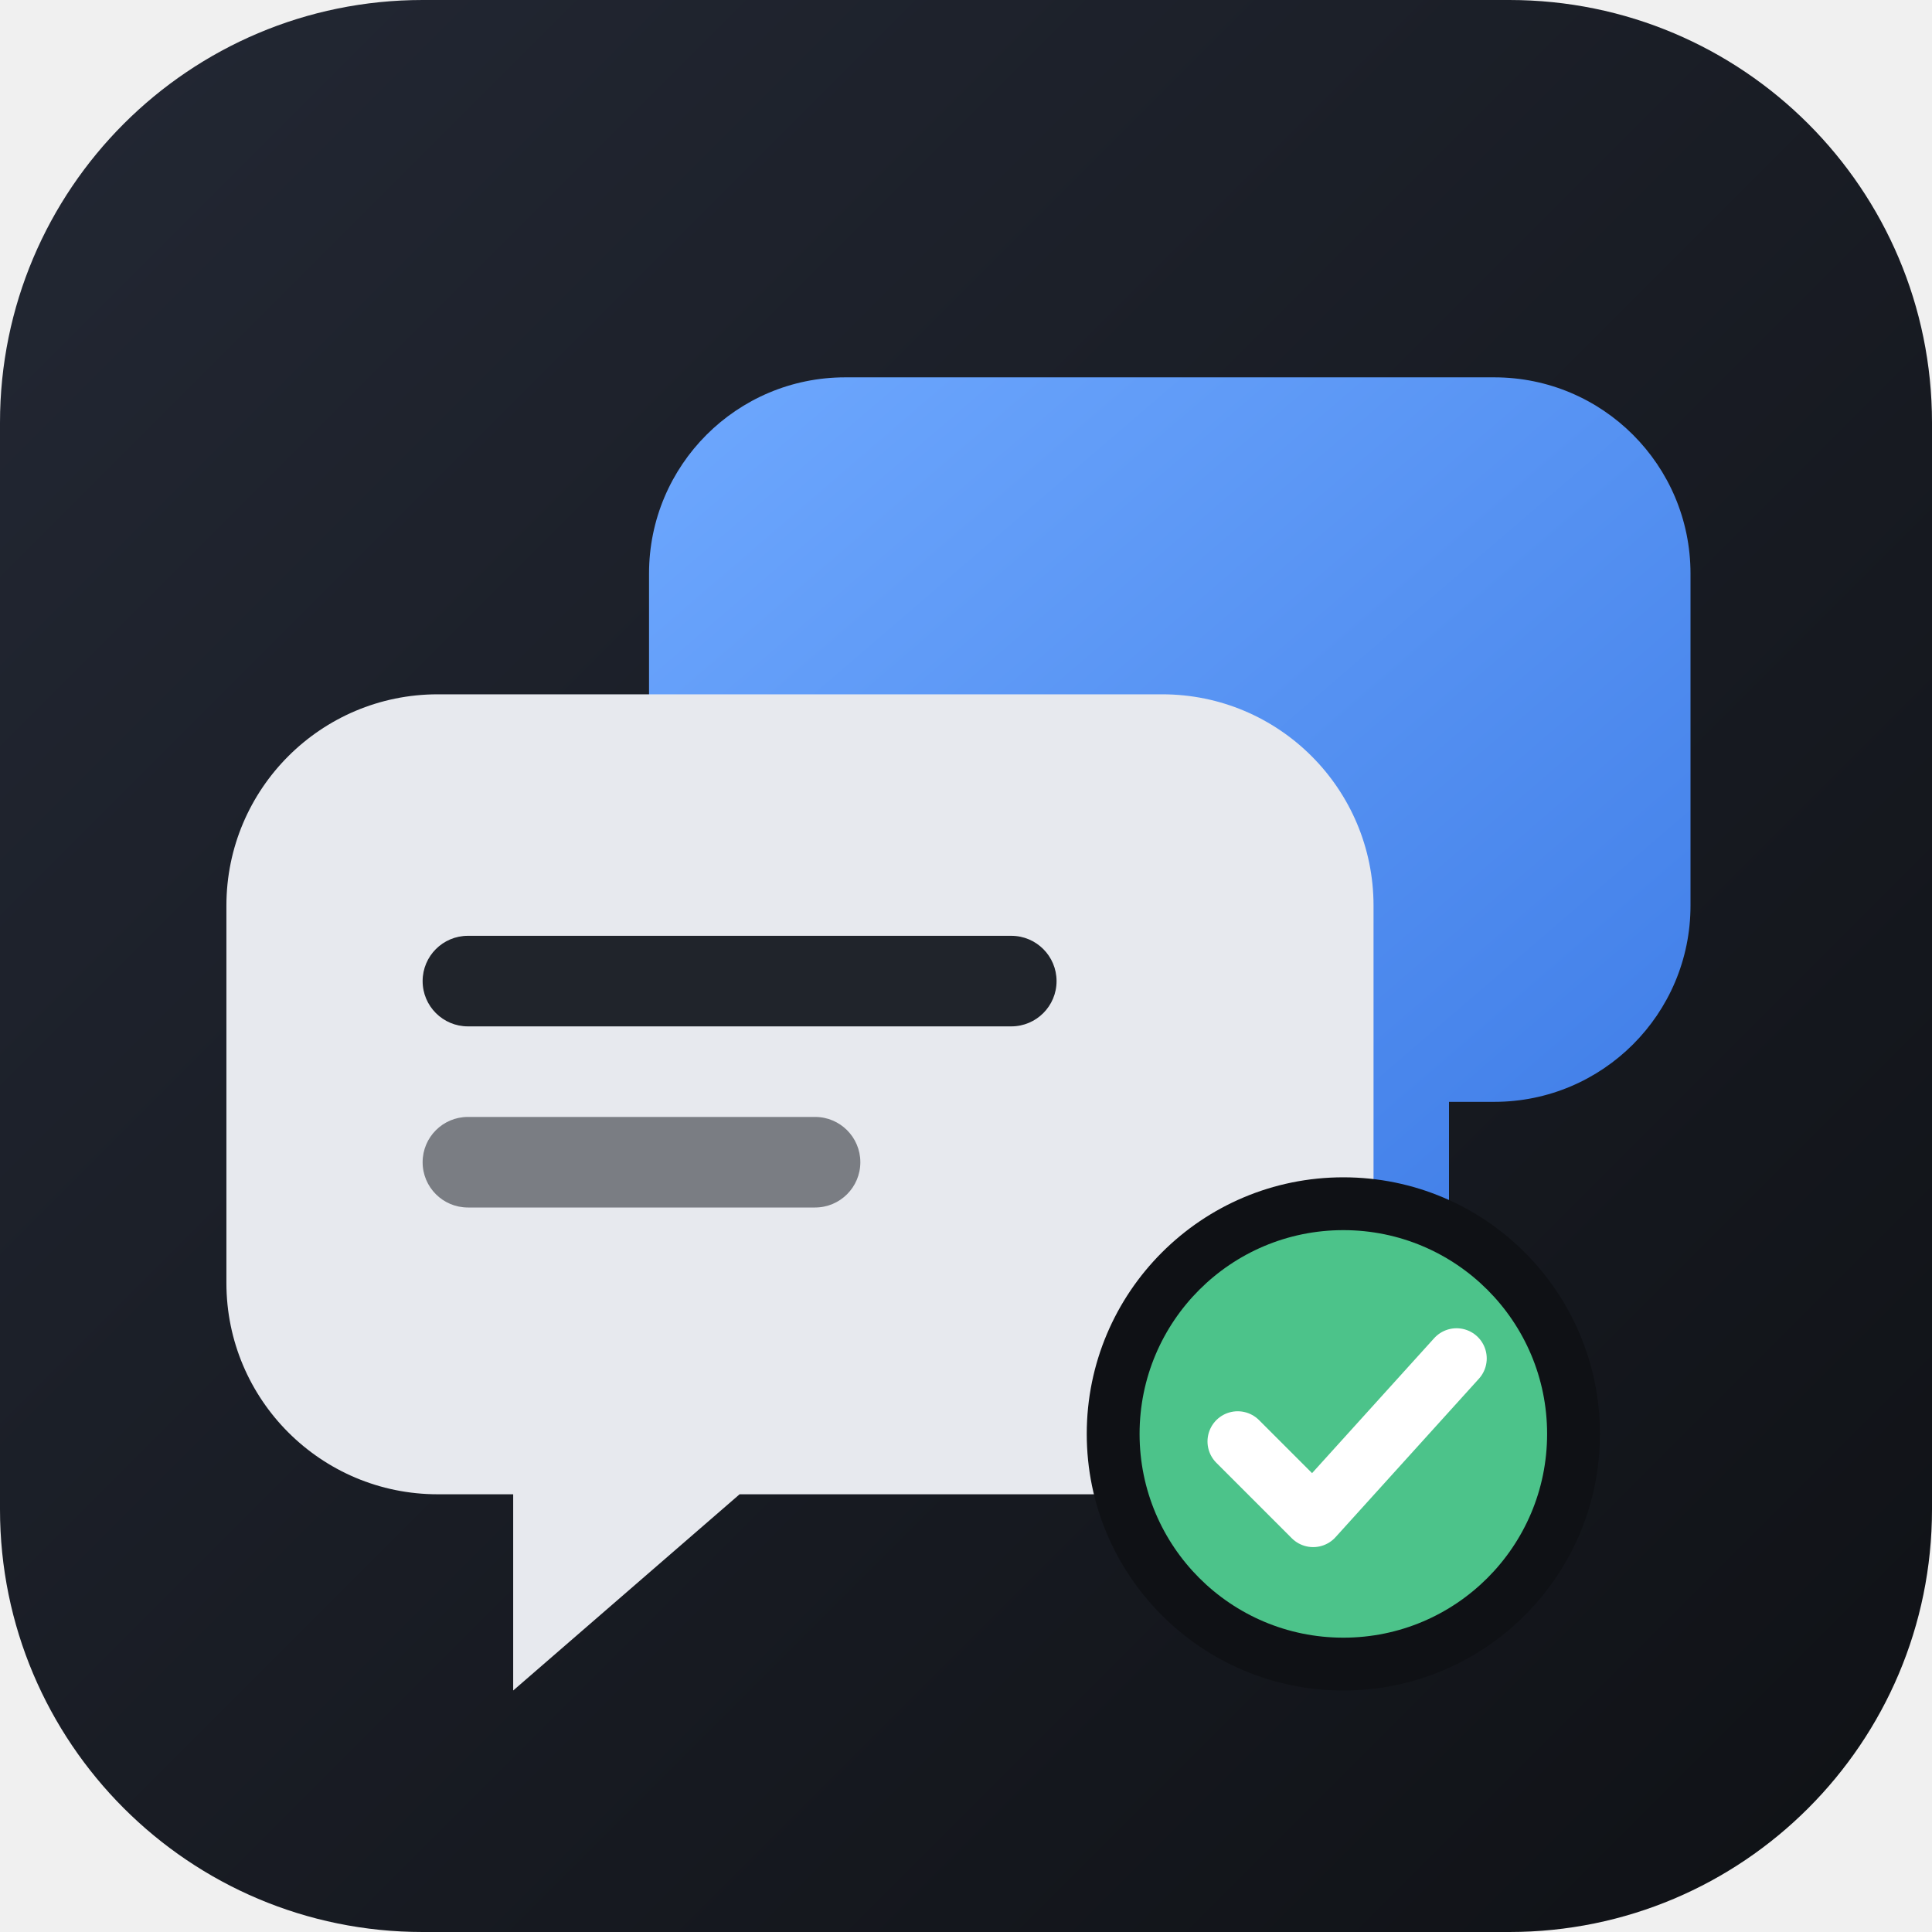
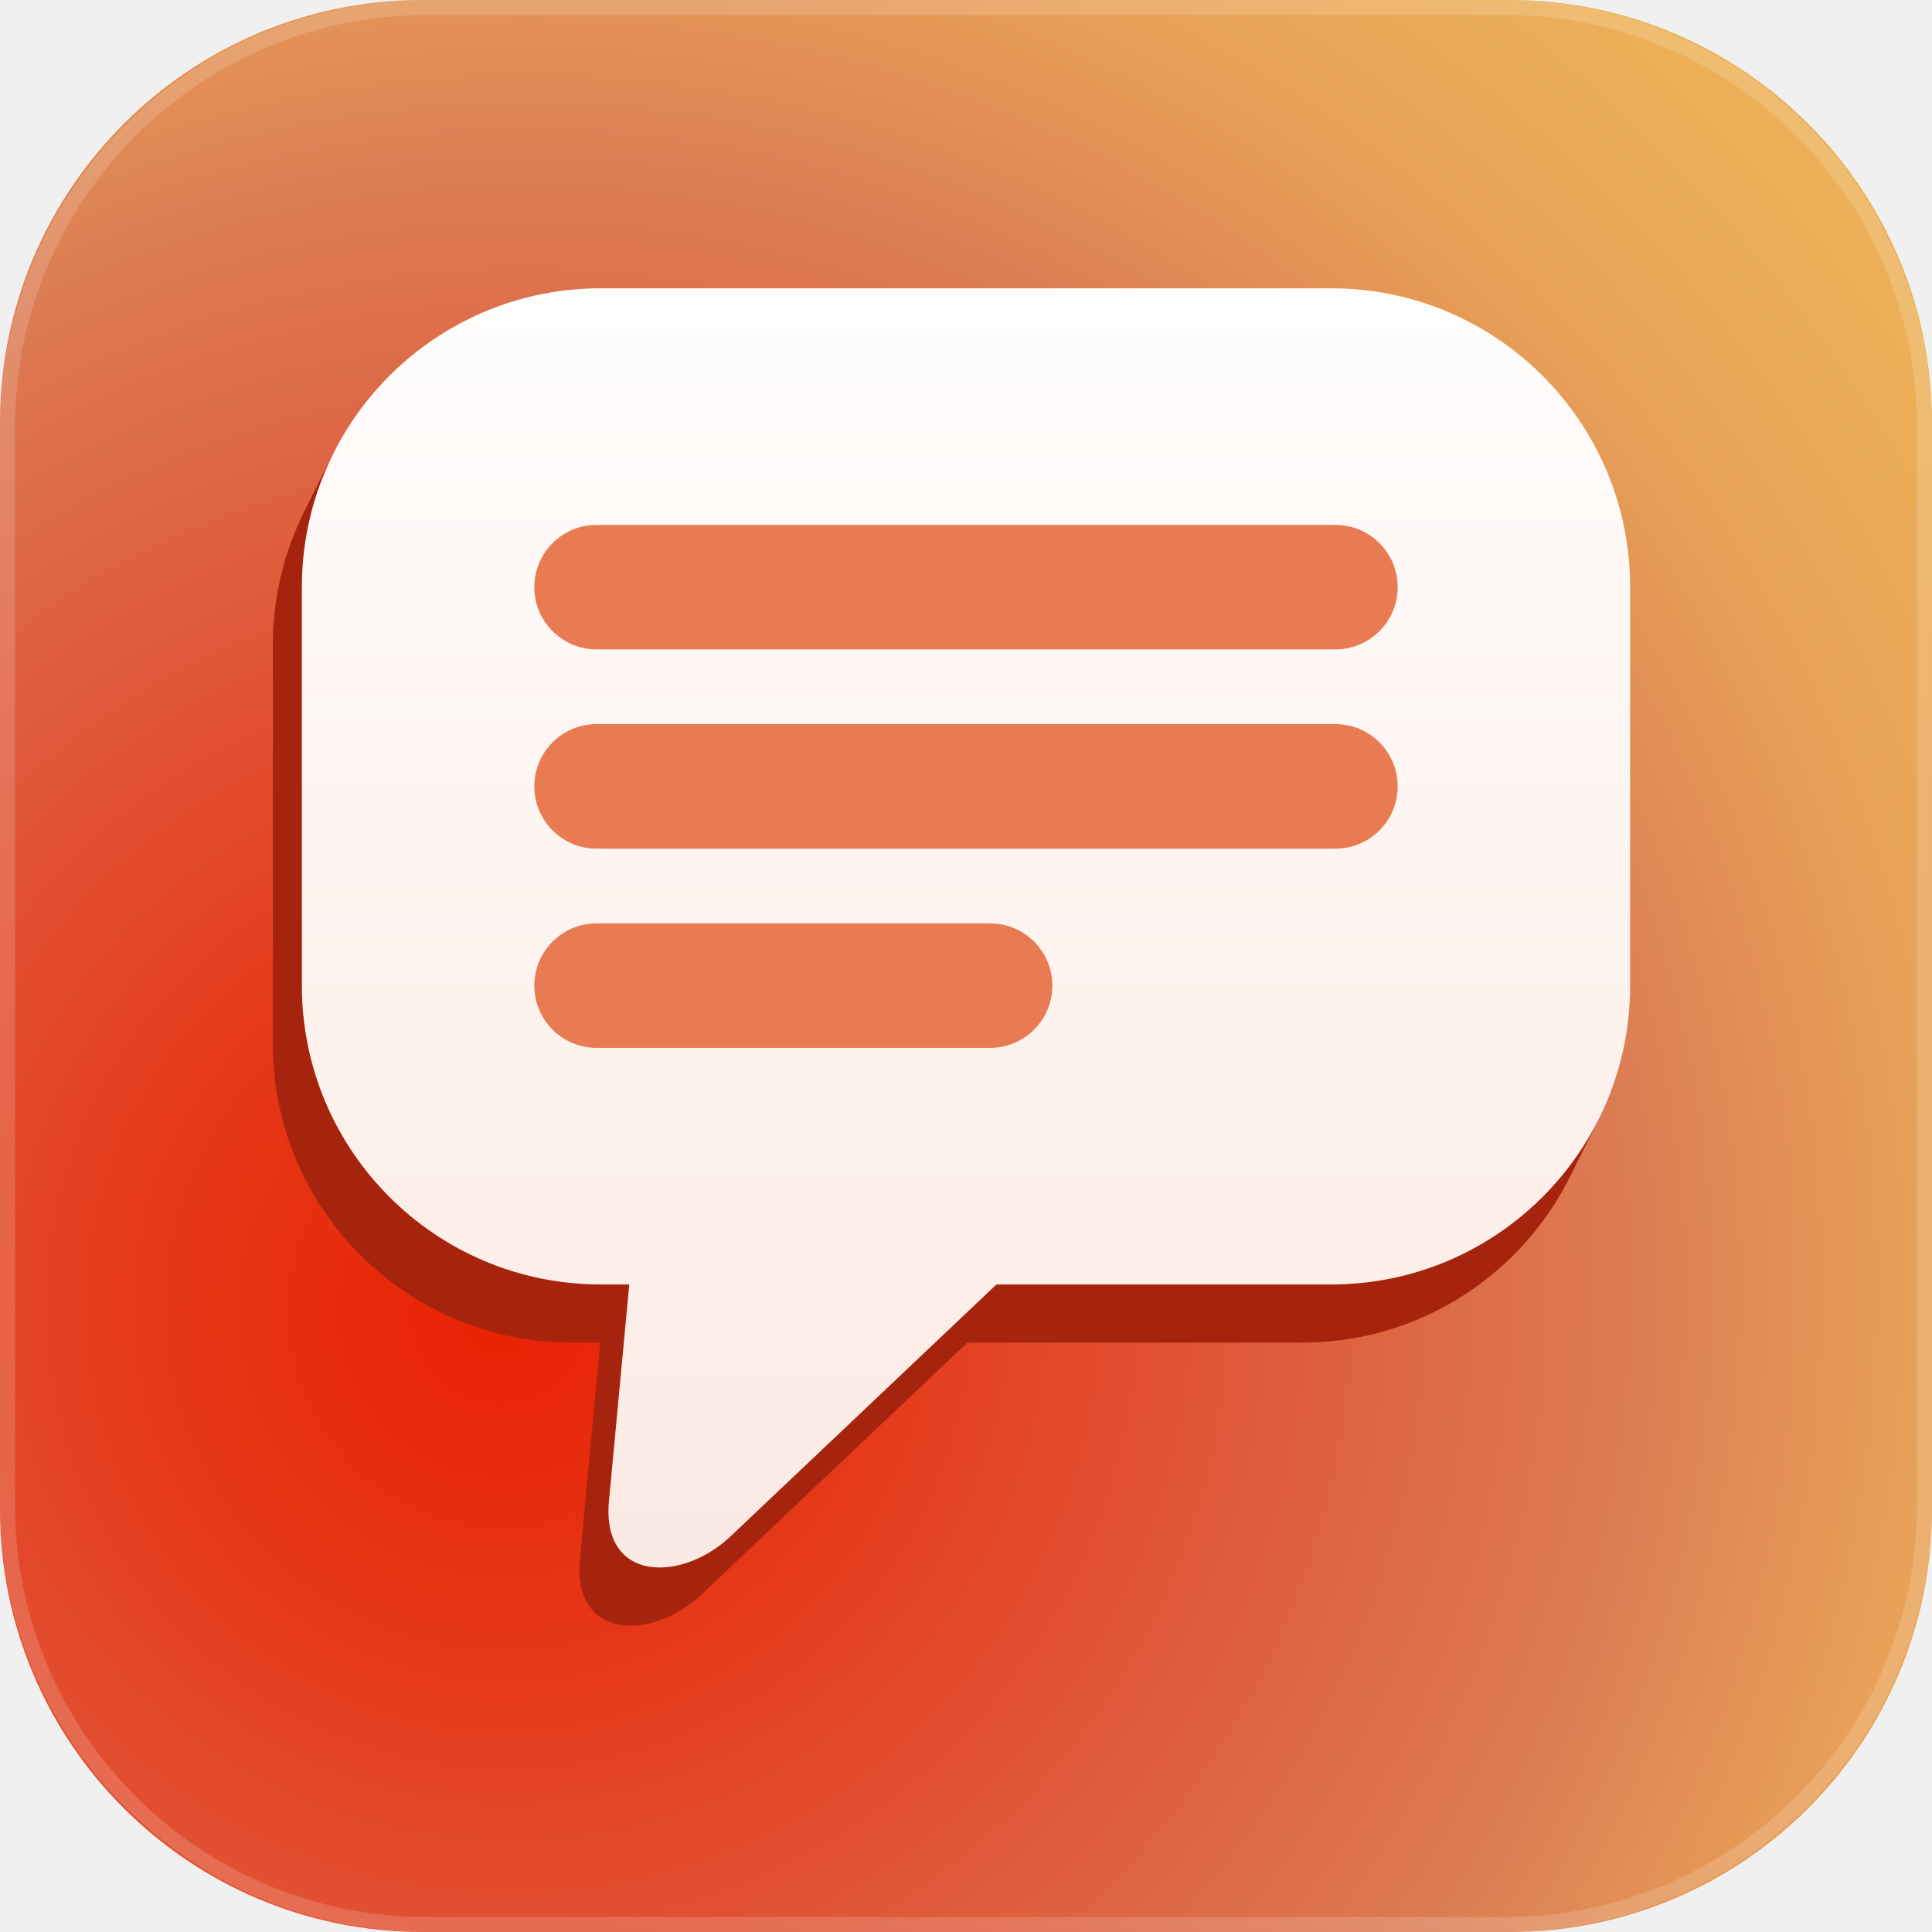
- <svg xmlns="http://www.w3.org/2000/svg" width="256" height="256" viewBox="0 0 256 256">
+ <svg xmlns="http://www.w3.org/2000/svg" viewBox="0 0 256 256">
  <defs>
-     <linearGradient id="bg" x1="0" y1="0" x2="1" y2="1">
-       <stop offset="0" stop-color="#232834" />
-       <stop offset="1" stop-color="#0f1115" />
-     </linearGradient>
-     <linearGradient id="back" x1="0" y1="0" x2="1" y2="1">
-       <stop offset="0" stop-color="#6ea8fe" />
-       <stop offset="1" stop-color="#3d7be6" />
+     <radialGradient id="st1" cx=".28" cy=".66" r=".86" fx=".26" fy=".68">
+       <stop offset="0" stop-color="#e92203" />
+       <stop offset=".22" stop-color="#e5391a" />
+       <stop offset=".45" stop-color="#df5b3c" />
+       <stop offset=".66" stop-color="#dc7c54" />
+       <stop offset=".84" stop-color="#e8a257" />
+       <stop offset="1" stop-color="#ecb158" />
+     </radialGradient>
+     <linearGradient id="g2" gradientUnits="userSpaceOnUse" x1="0" y1="40" x2="0" y2="215">
+       <stop offset="0" stop-color="#ffffff" />
+       <stop offset="1" stop-color="#fbe9e2" />
    </linearGradient>
  </defs>
-   <rect x="0" y="0" width="256" height="256" rx="56" fill="url(#bg)" />
-   <path d="M112 50 h86 a26 26 0 0 1 26 26 v44 a26 26 0 0 1 -26 26 h-6 v22 l-26 -22 h-54 a26 26 0 0 1 -26 -26 v-44 a26 26 0 0 1 26 -26 z" fill="url(#back)" />
-   <path d="M58 92 h96 a28 28 0 0 1 28 28 v50 a28 28 0 0 1 -28 28 h-56 l-30 26 v-26 h-10 a28 28 0 0 1 -28 -28 v-50 a28 28 0 0 1 28 -28 z" fill="#e7e9ee" />
-   <rect x="56" y="124" width="84" height="12" rx="6" fill="#20242b" />
-   <rect x="56" y="148" width="58" height="12" rx="6" fill="#20242b" opacity="0.55" />
-   <circle cx="178" cy="190" r="34" fill="#0f1115" />
-   <circle cx="178" cy="190" r="27" fill="#4cc38a" />
-   <path d="M164 191 l10 10 l19 -21" fill="none" stroke="#ffffff" stroke-width="8" stroke-linecap="round" stroke-linejoin="round" />
+   <path d="M56 0 H200 A56 56 0 0 1 256 56 V200 A56 56 0 0 1 200 256 H56 A56 56 0 0 1 0 200 V56 A56 56 0 0 1 56 0 Z" fill="url(#st1)" />
+   <path d="M56 0 H200 A56 56 0 0 1 256 56 V200 A56 56 0 0 1 200 256 H56 A56 56 0 0 1 0 200 V56 A56 56 0 0 1 56 0 Z" fill="none" stroke="#fff" stroke-opacity=".16" stroke-width="2" transform="translate(1 1) scale(.9922)" />
+   <g transform="translate(-17.2 -23.4) scale(1.100)">
+     <g>
+       <g transform="translate(-3.5 7.0)">
+         <path d="M88 56 H176 A36 36 0 0 1 212 92 V140 A36 36 0 0 1 176 176 H88 A36 36 0 0 1 52 140 V92 A36 36 0 0 1 88 56 Z" fill="#a6230d" />
+         <path d="M142 170 L104 206 C98 212 88 212 89 202 L92 170 Z" transform="translate(0 0)" fill="#a6230d" />
+       </g>
+       <g transform="translate(-3.0 6.0)">
+         <path d="M88 56 H176 A36 36 0 0 1 212 92 V140 A36 36 0 0 1 176 176 H88 A36 36 0 0 1 52 140 V92 A36 36 0 0 1 88 56 Z" fill="#a6230d" />
+         <path d="M142 170 L104 206 C98 212 88 212 89 202 L92 170 Z" transform="translate(0 0)" fill="#a6230d" />
+       </g>
+       <g transform="translate(-2.5 5.0)">
+         <path d="M88 56 H176 A36 36 0 0 1 212 92 V140 A36 36 0 0 1 176 176 H88 A36 36 0 0 1 52 140 V92 A36 36 0 0 1 88 56 Z" fill="#a6230d" />
+         <path d="M142 170 L104 206 C98 212 88 212 89 202 L92 170 Z" transform="translate(0 0)" fill="#a6230d" />
+       </g>
+       <g transform="translate(-2.0 4.0)">
+         <path d="M88 56 H176 A36 36 0 0 1 212 92 V140 A36 36 0 0 1 176 176 H88 A36 36 0 0 1 52 140 V92 A36 36 0 0 1 88 56 Z" fill="#a6230d" />
+         <path d="M142 170 L104 206 C98 212 88 212 89 202 L92 170 Z" transform="translate(0 0)" fill="#a6230d" />
+       </g>
+       <g transform="translate(-1.5 3.0)">
+         <path d="M88 56 H176 A36 36 0 0 1 212 92 V140 A36 36 0 0 1 176 176 H88 A36 36 0 0 1 52 140 V92 A36 36 0 0 1 88 56 Z" fill="#a6230d" />
+         <path d="M142 170 L104 206 C98 212 88 212 89 202 L92 170 Z" transform="translate(0 0)" fill="#a6230d" />
+       </g>
+       <g transform="translate(-1.0 2.0)">
+         <path d="M88 56 H176 A36 36 0 0 1 212 92 V140 A36 36 0 0 1 176 176 H88 A36 36 0 0 1 52 140 V92 A36 36 0 0 1 88 56 Z" fill="#a6230d" />
+         <path d="M142 170 L104 206 C98 212 88 212 89 202 L92 170 Z" transform="translate(0 0)" fill="#a6230d" />
+       </g>
+       <g transform="translate(-0.5 1.0)">
+         <path d="M88 56 H176 A36 36 0 0 1 212 92 V140 A36 36 0 0 1 176 176 H88 A36 36 0 0 1 52 140 V92 A36 36 0 0 1 88 56 Z" fill="#a6230d" />
+         <path d="M142 170 L104 206 C98 212 88 212 89 202 L92 170 Z" transform="translate(0 0)" fill="#a6230d" />
+       </g>
+       <path d="M88 56 H176 A36 36 0 0 1 212 92 V140 A36 36 0 0 1 176 176 H88 A36 36 0 0 1 52 140 V92 A36 36 0 0 1 88 56 Z" fill="url(#g2)" />
+       <path d="M142 170 L104 206 C98 212 88 212 89 202 L92 170 Z" transform="translate(0 0)" fill="url(#g2)" />
+     </g>
+     <rect x="80.0" y="84.5" width="104.0" height="15" rx="7.5" fill="#e97b52" />
+     <rect x="80.0" y="108.5" width="104.0" height="15" rx="7.5" fill="#e97b52" />
+     <rect x="80.0" y="132.5" width="62.4" height="15" rx="7.5" fill="#e97b52" />
+   </g>
</svg>
